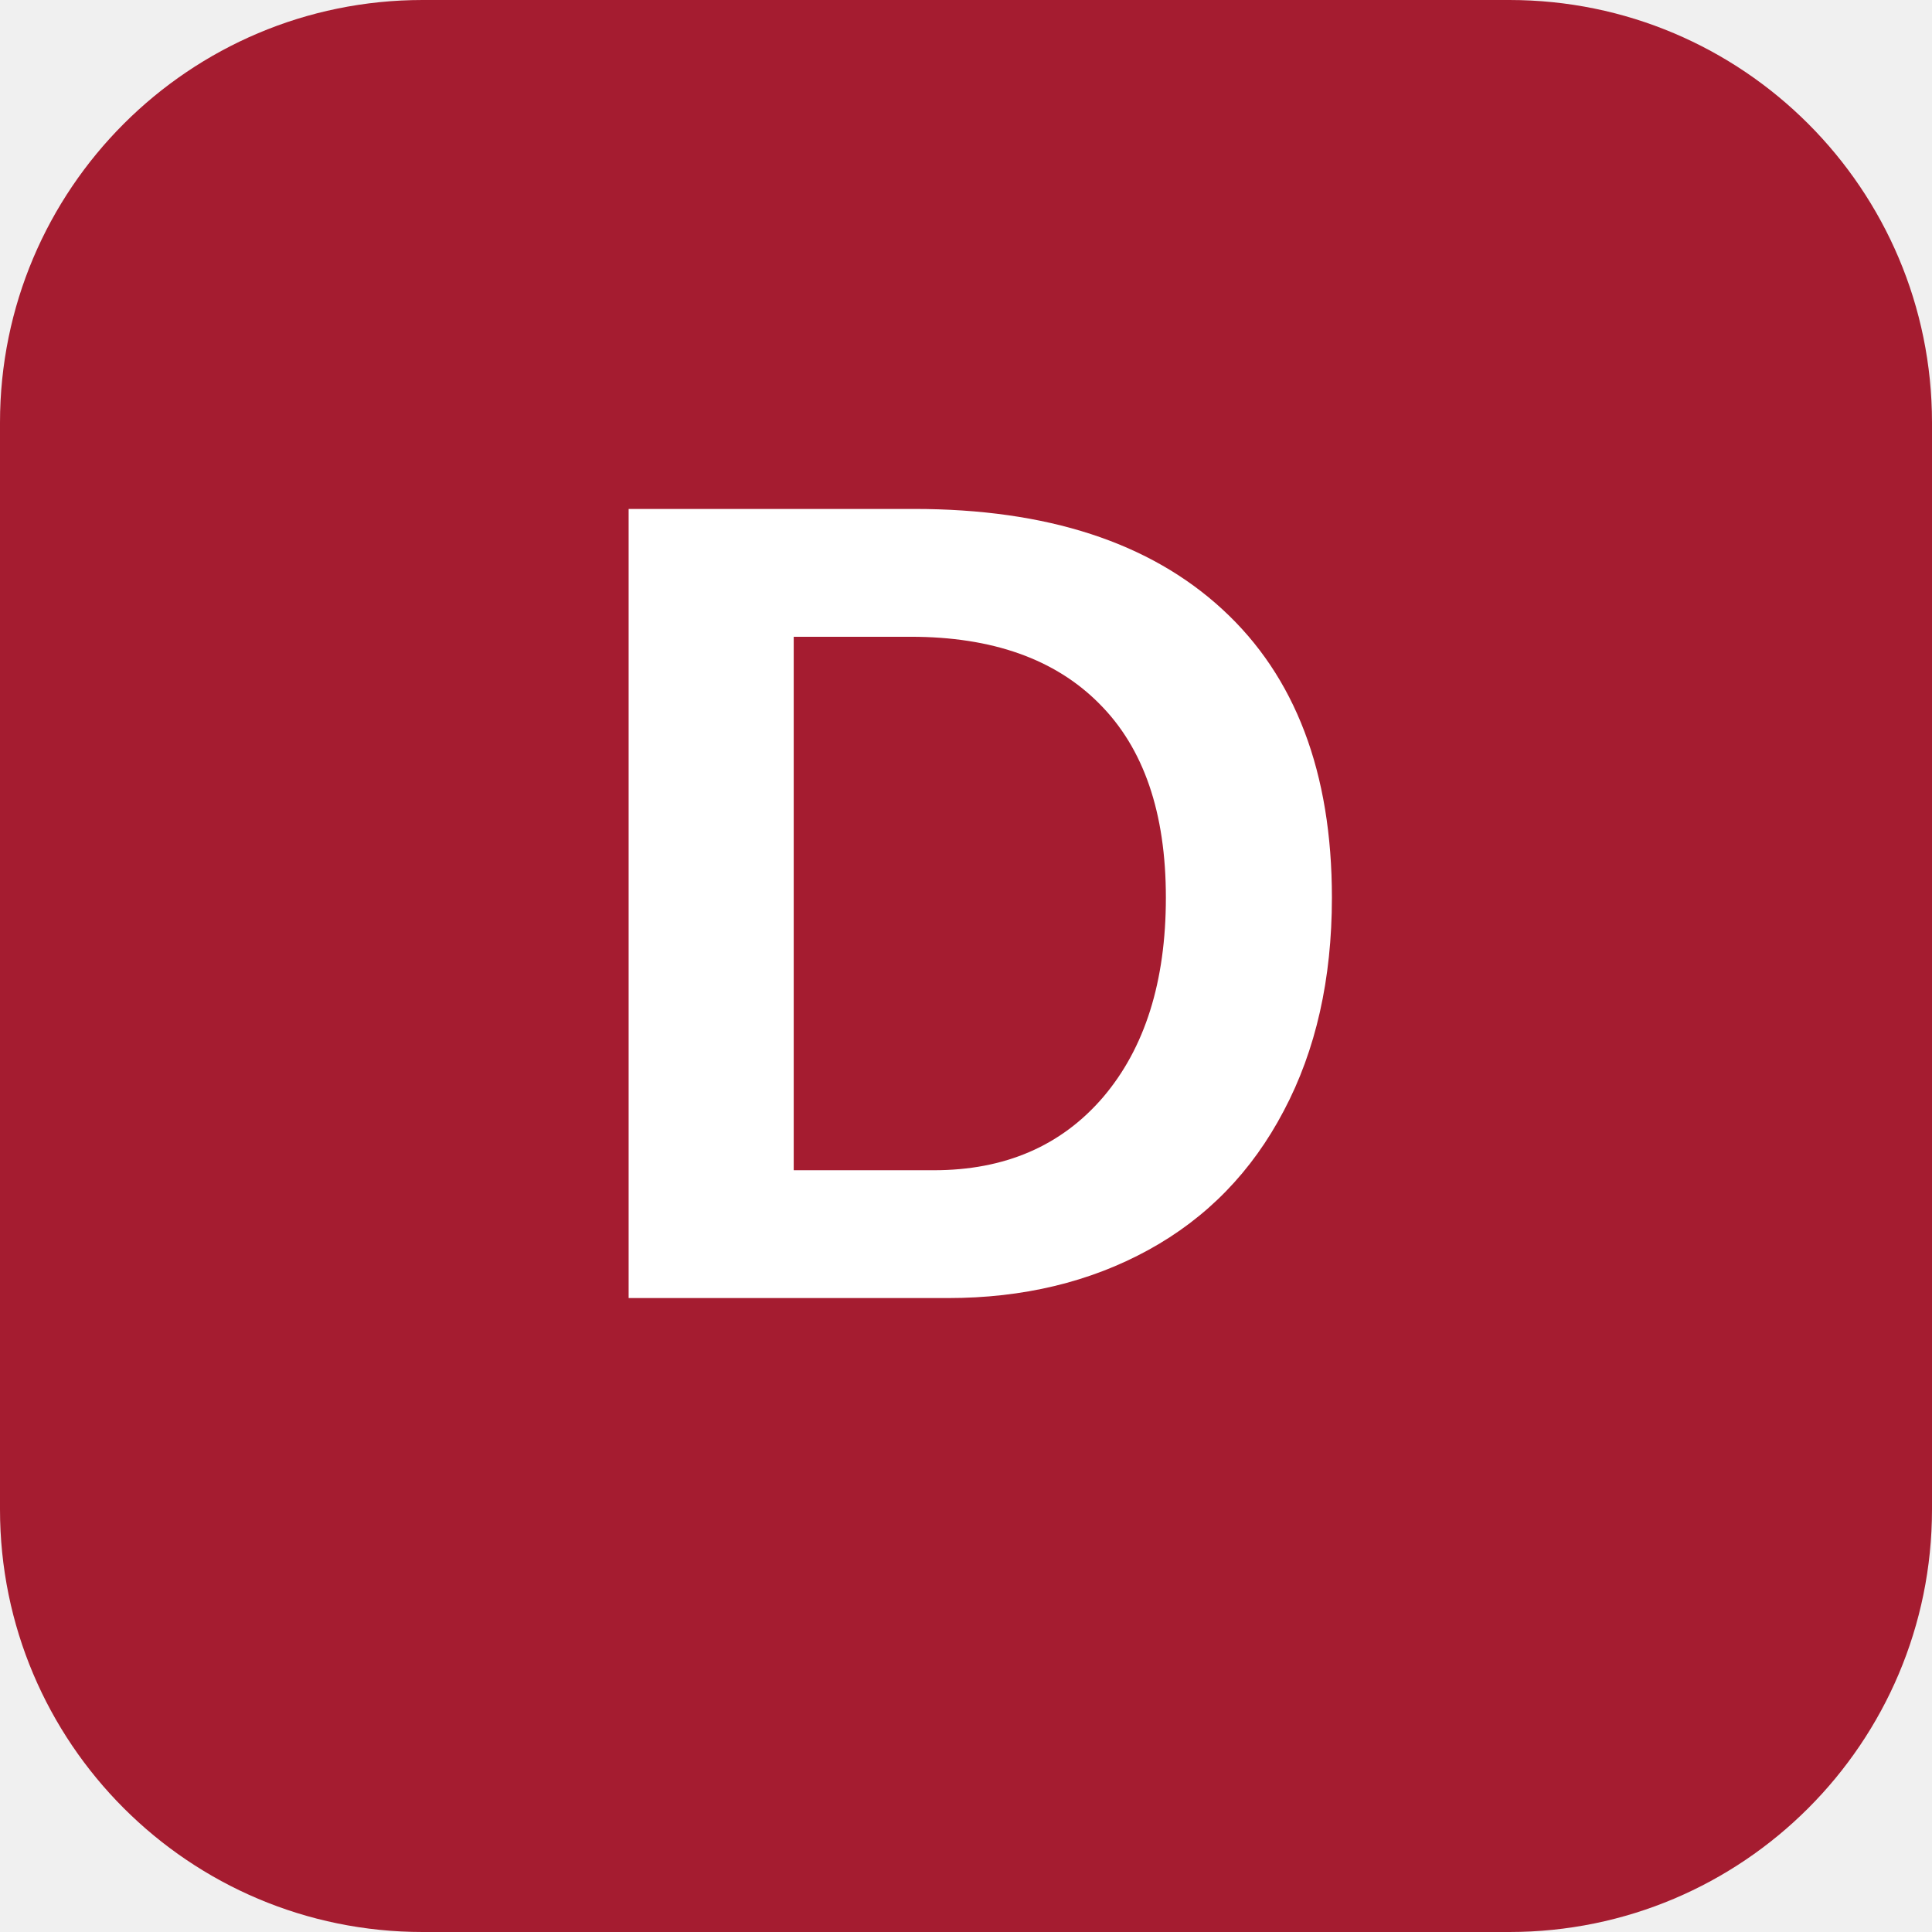
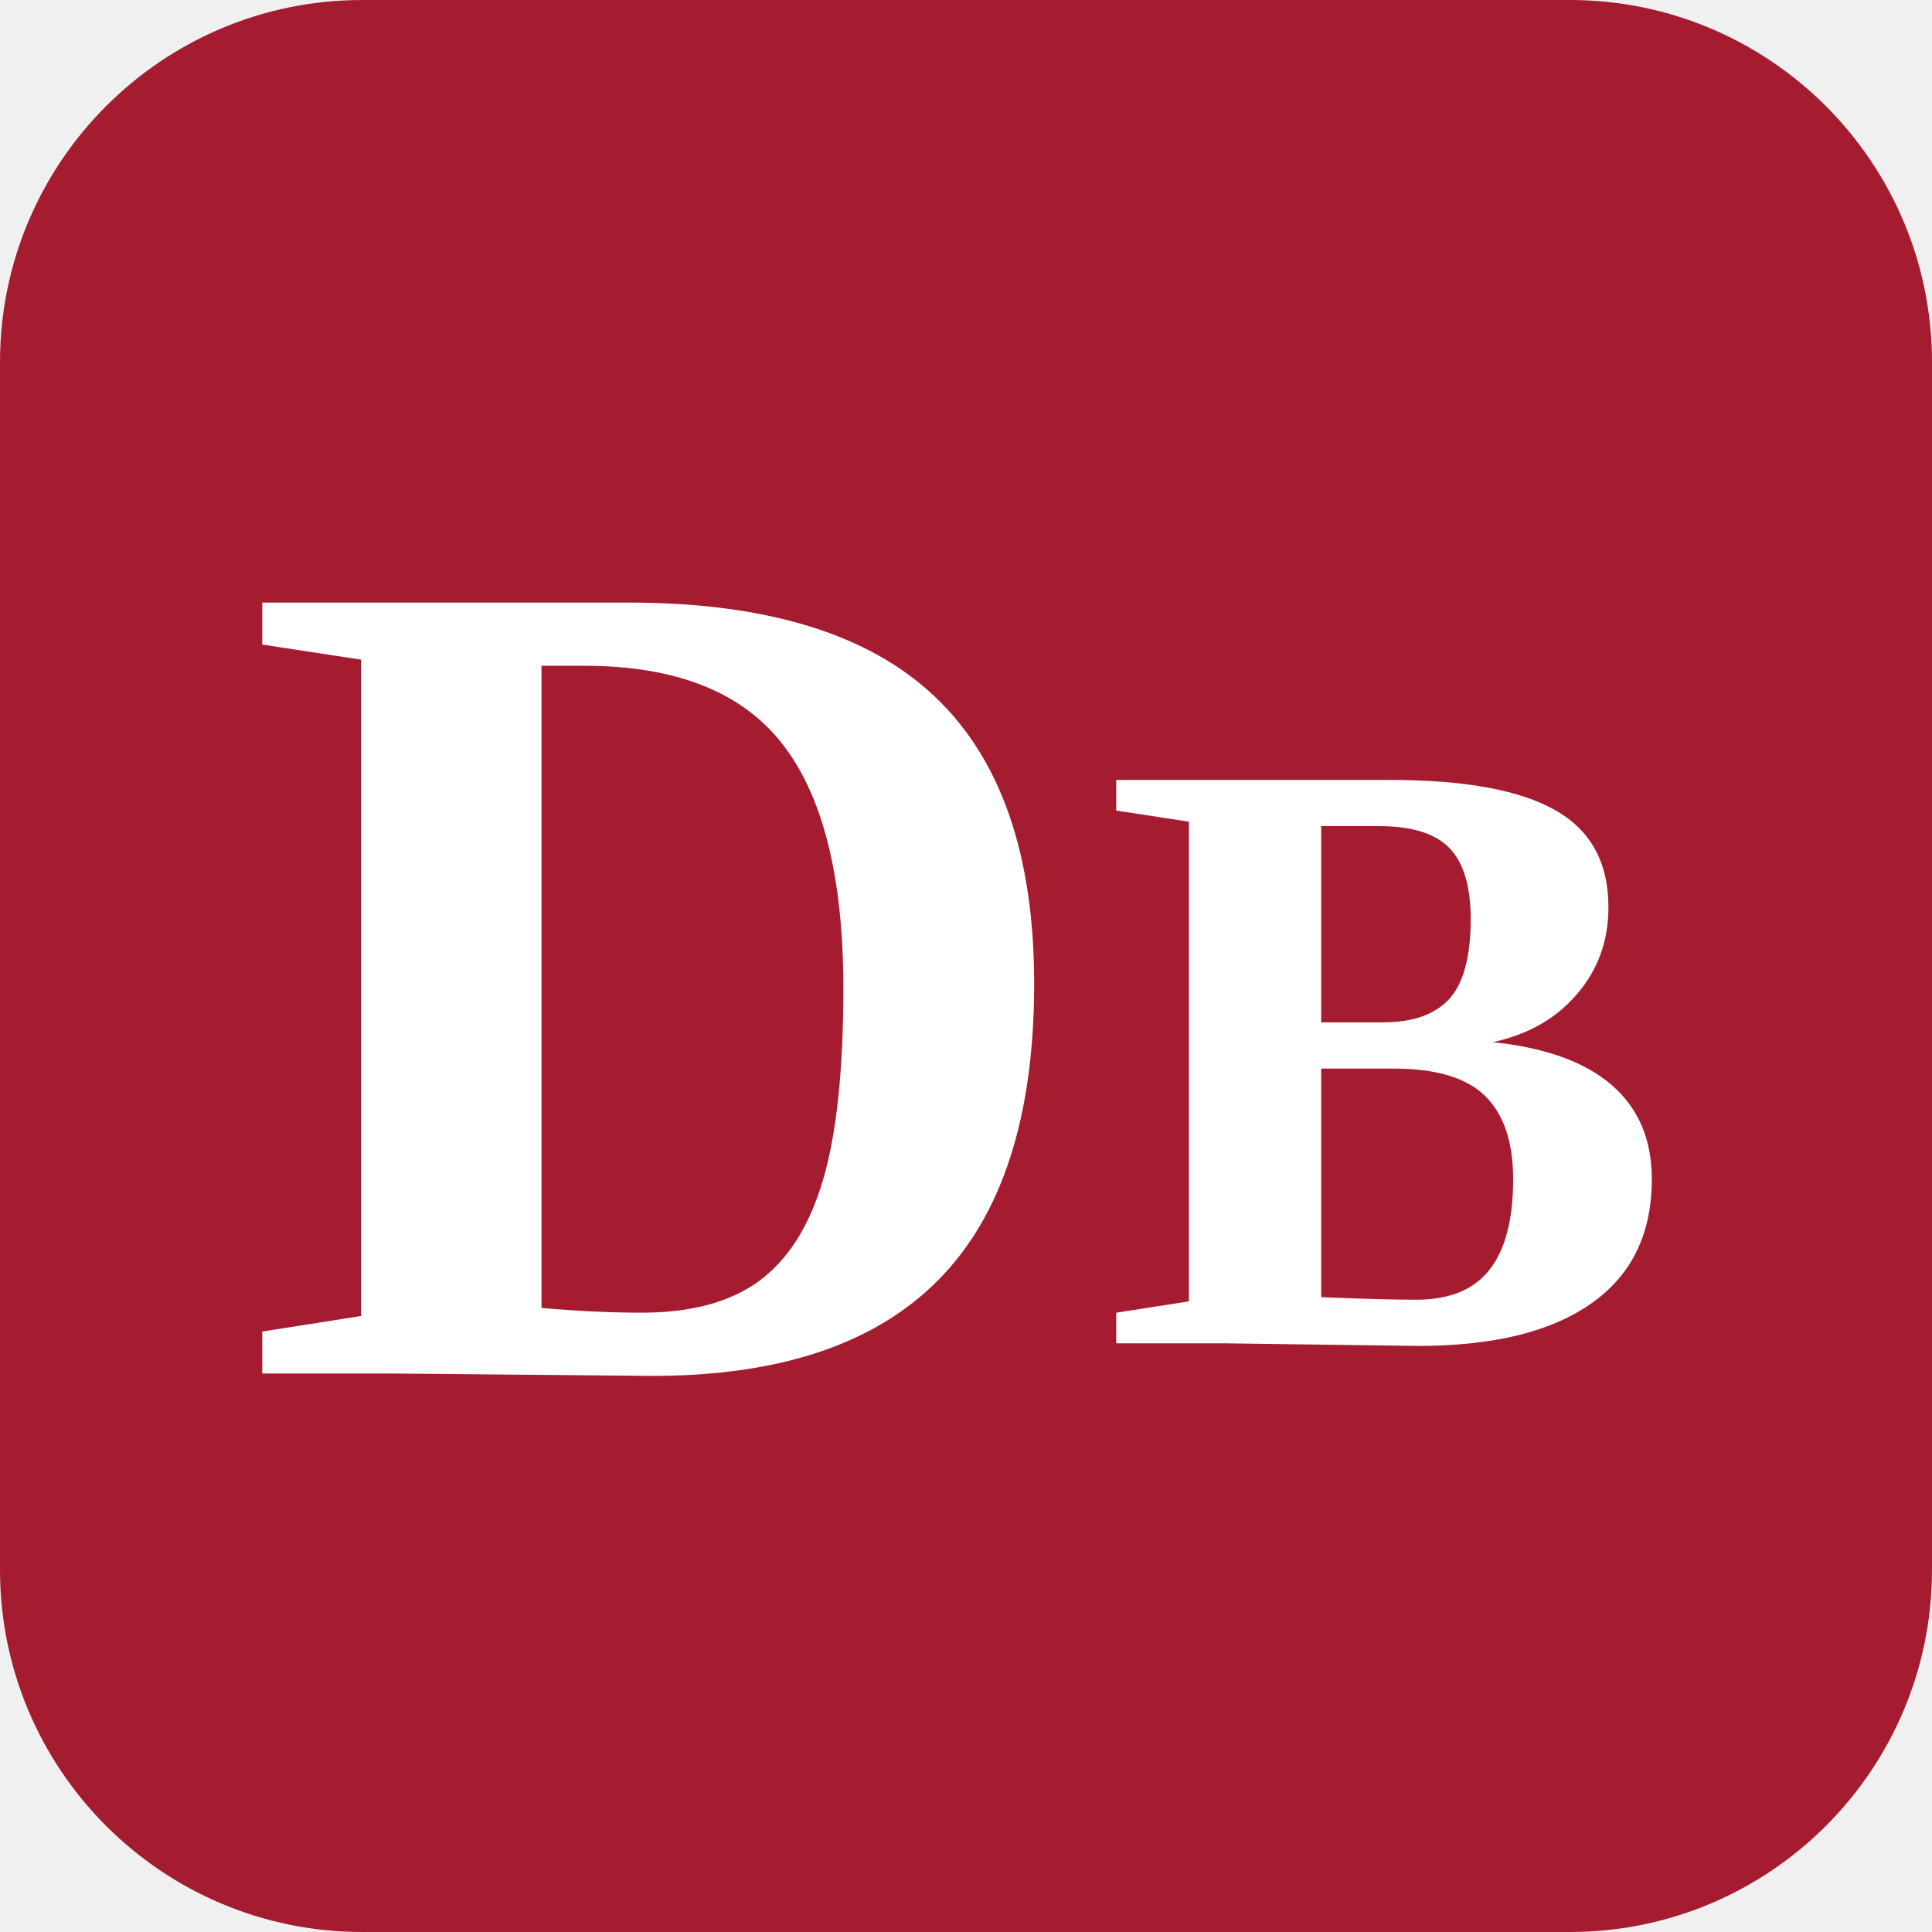
- <svg xmlns="http://www.w3.org/2000/svg" viewBox="0 0 64 64">
-   <rect width="64" height="64" rx="14" fill="#a51c30" />
-   <text x="32" y="43" font-family="Arial" font-weight="bold" text-anchor="middle" fill="#fff" font-size="38">D</text>
+ <svg xmlns="http://www.w3.org/2000/svg" viewBox="0 0 128 128" role="img" aria-label="DB monogram">
+   <rect width="128" height="128" rx="24" fill="#A51C30" />
+   <text x="16" y="91" font-family="Georgia, 'Times New Roman', serif" font-weight="bold" font-size="78" fill="#FFFFFF">D</text>
+   <text x="73" y="89" font-family="Georgia, 'Times New Roman', serif" font-weight="bold" font-size="57" fill="#FFFFFF">B</text>
</svg>
